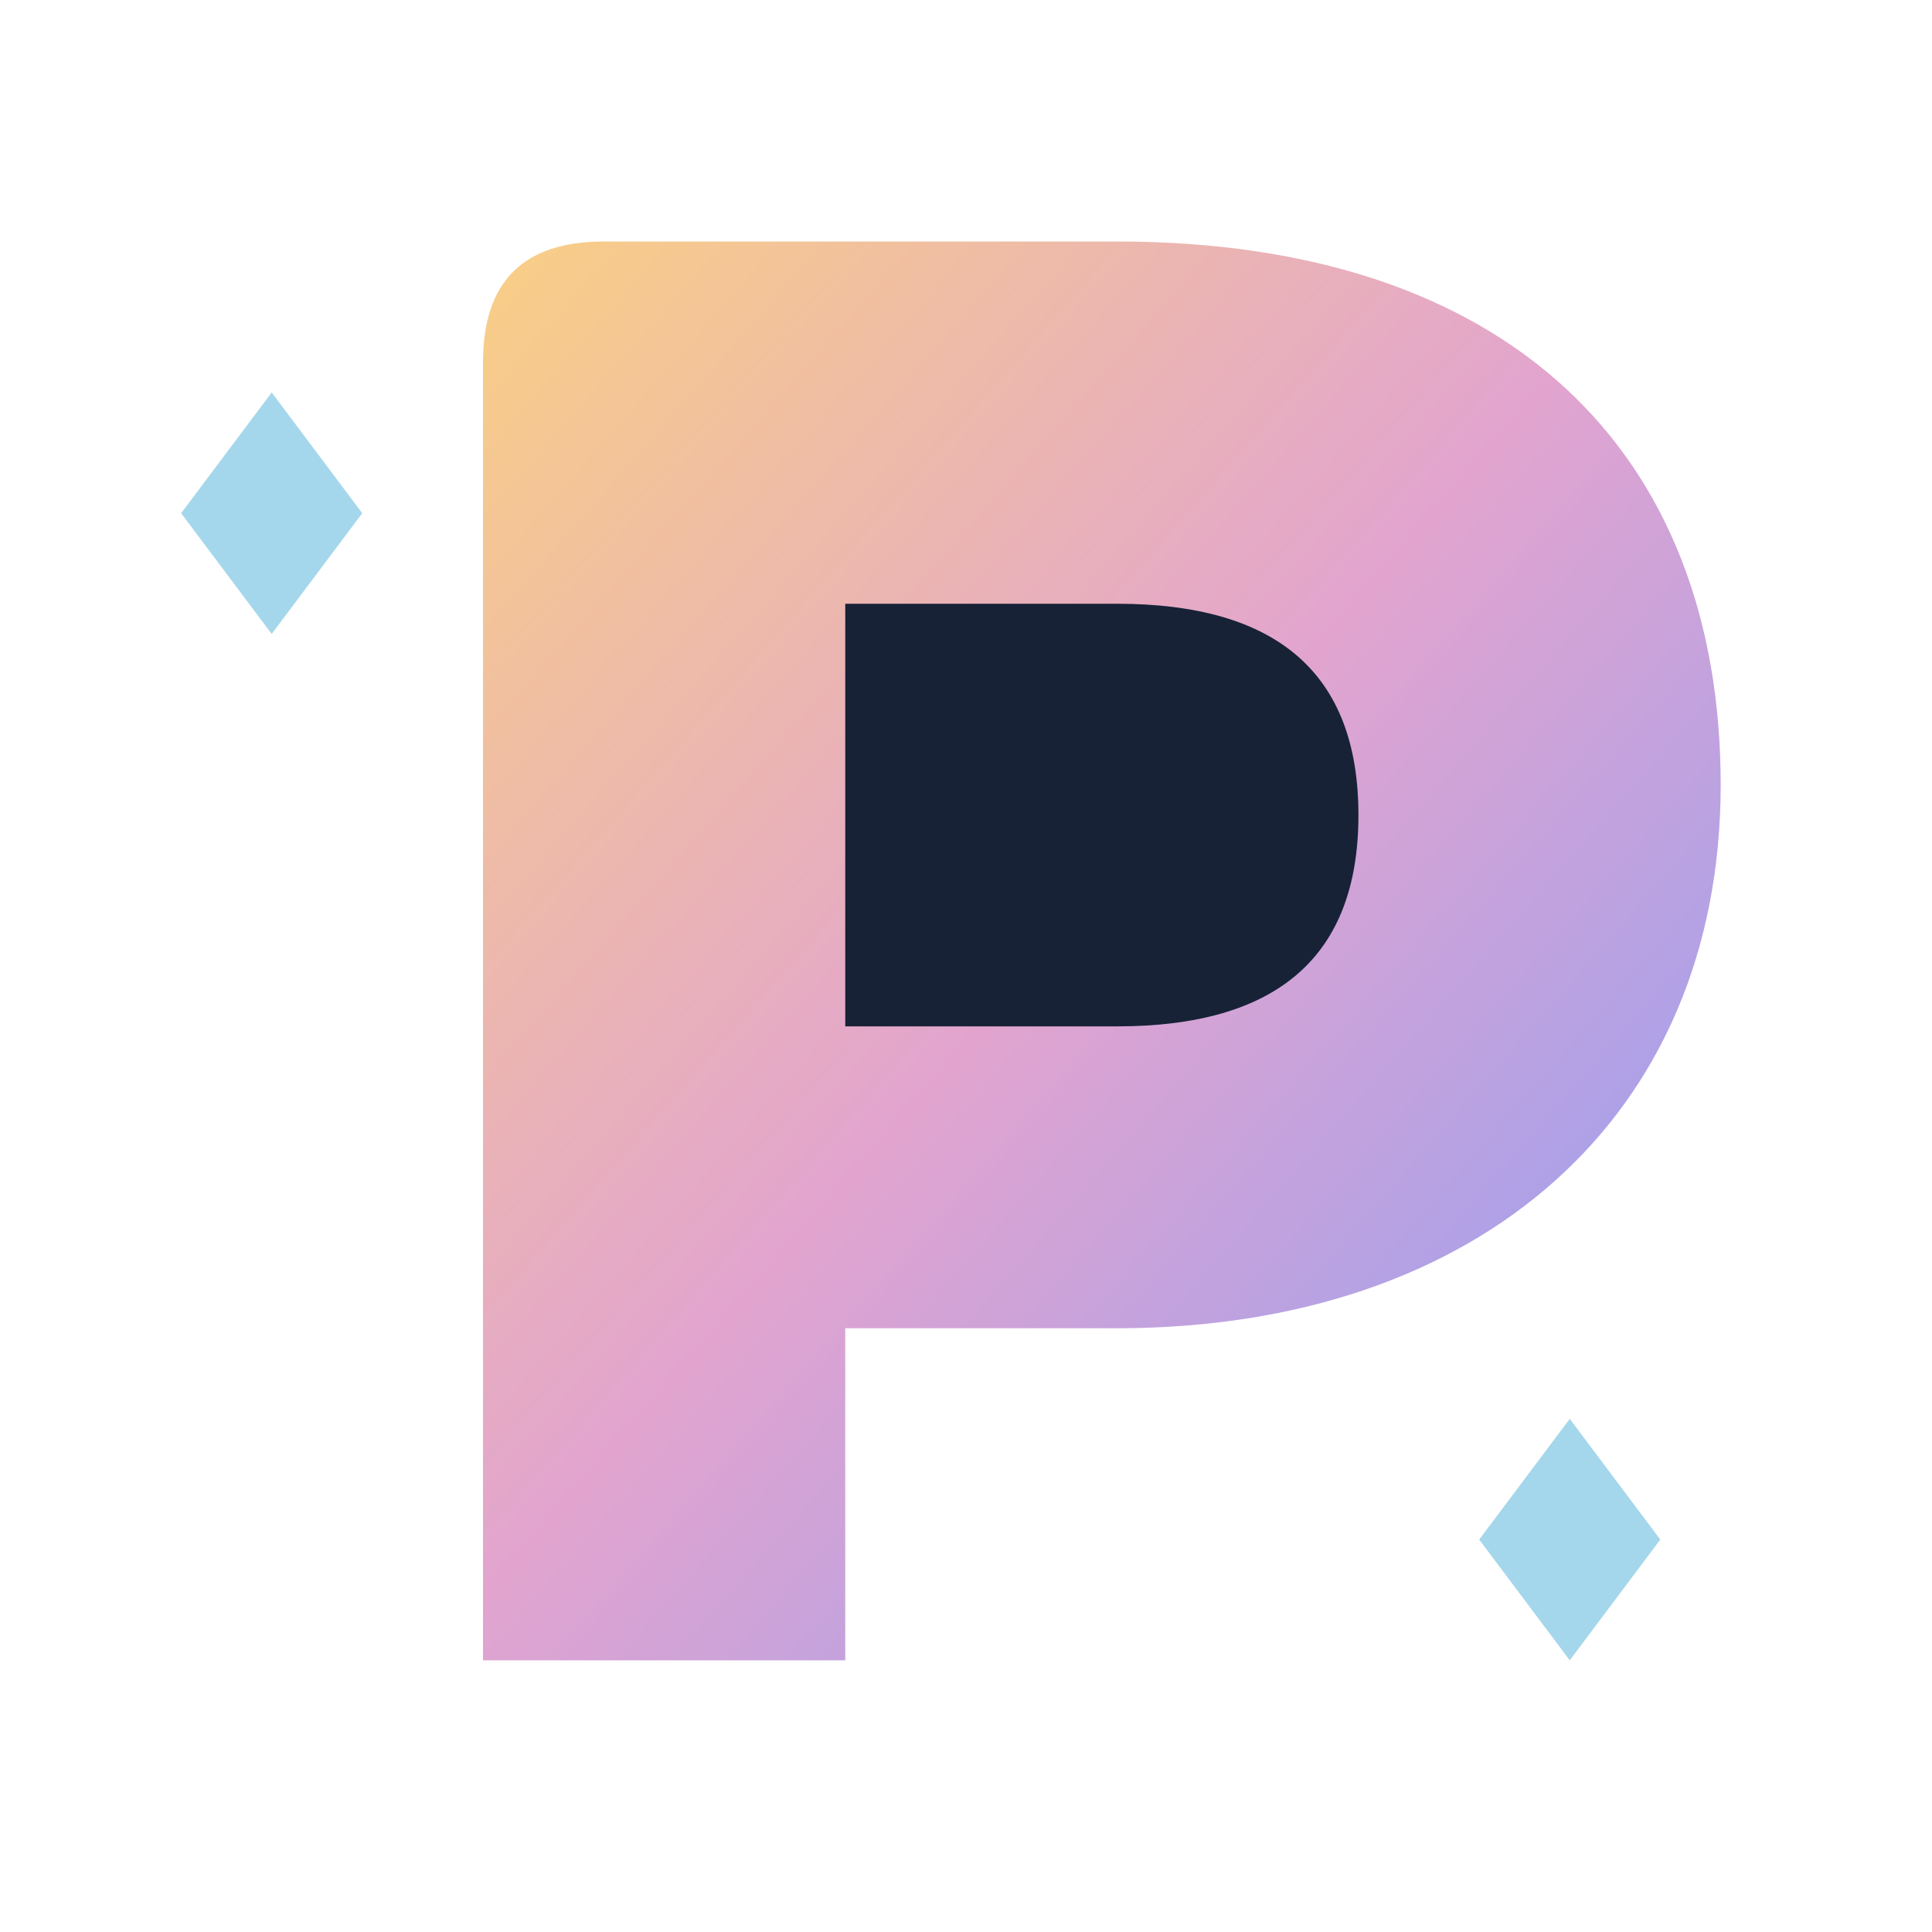
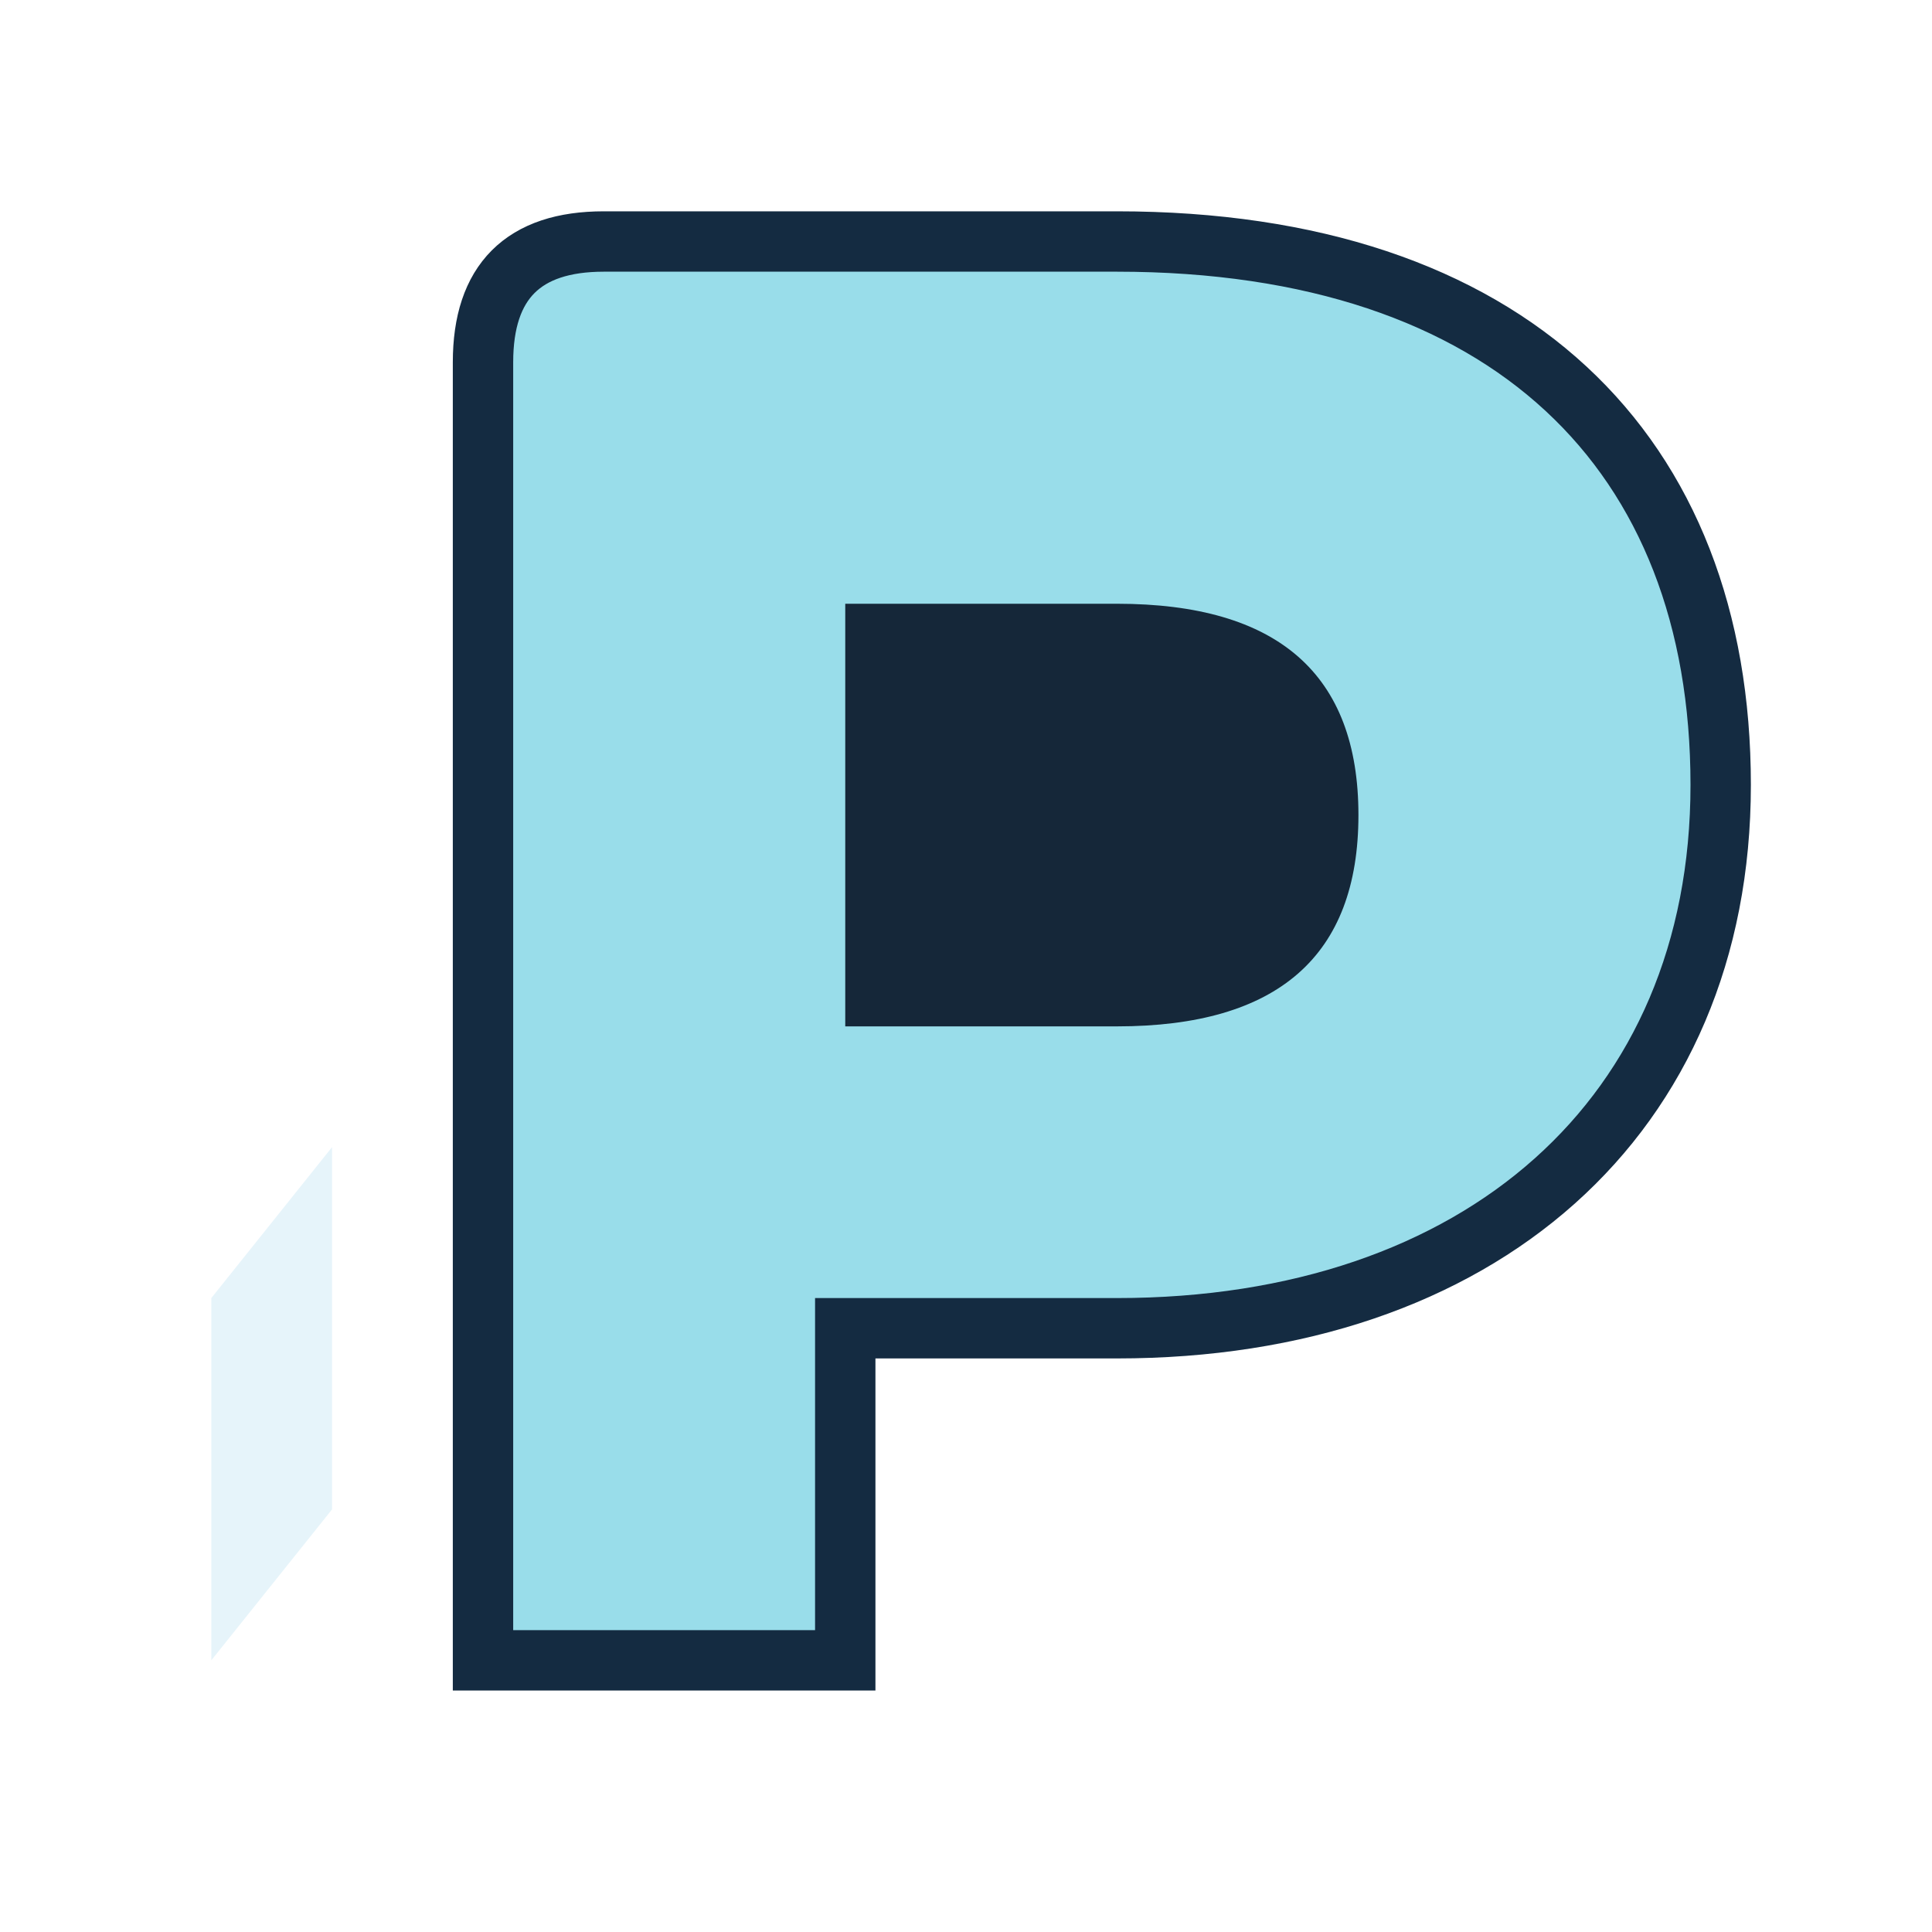
<svg xmlns="http://www.w3.org/2000/svg" viewBox="0 0 64 64">
-   <defs>
-     <linearGradient id="p" x1="0" y1="0" x2="1" y2="1">
-       <stop stop-color="#f9cf85" />
-       <stop offset=".48" stop-color="#e2a4cf" />
-       <stop offset="1" stop-color="#859ffa" />
-     </linearGradient>
-   </defs>
-   <path d="M16 55V12q0-4 4-4h17c13 0 20 7 20 18S49 44 37 44H28v11Z" fill="url(#p)" />
-   <path d="M28 20h9q8 0 8 7t-8 7h-9Z" fill="#172236" />
-   <path d="m9 13 3 4-3 4-3-4zm43 34 3 4-3 4-3-4z" fill="#a5d7ec" />
+   <path d="M16 55V12q0-4 4-4h17c13 0 20 7 20 18S49 44 37 44H28v11Z" fill="#99ddea" stroke="#142b41" stroke-width="2" />
+   <path d="M28 20h9q8 0 8 7t-8 7h-9Z" fill="#152739" />
+   <path d="m7 43 4-5v12l-4 5z" fill="#e6f4fa" />
</svg>
